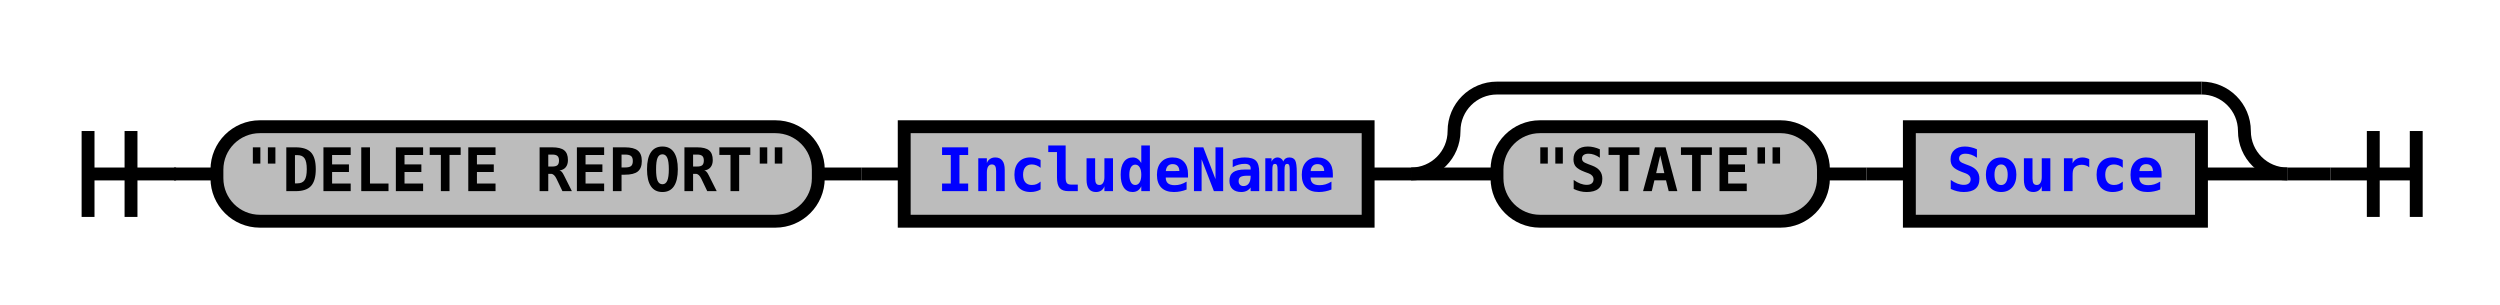
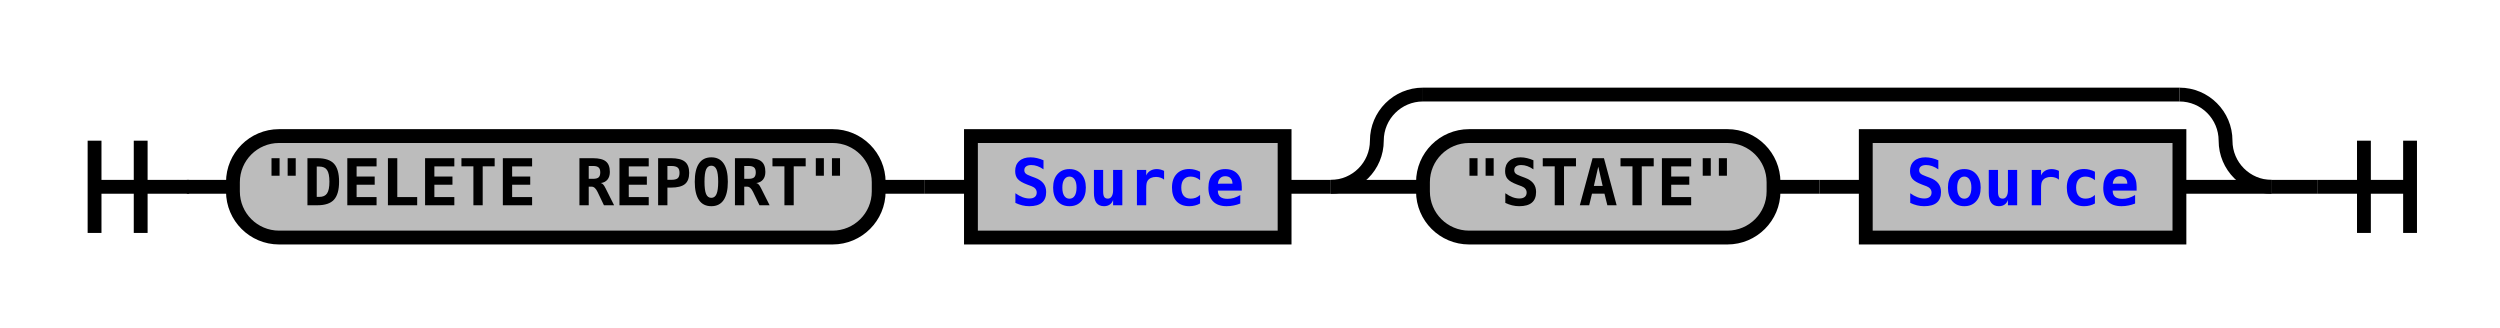
- <svg xmlns="http://www.w3.org/2000/svg" xmlns:xlink="http://www.w3.org/1999/xlink" class="railroad-diagram" width="582" height="71" viewBox="0 0 582 71">
+ <svg xmlns="http://www.w3.org/2000/svg" xmlns:xlink="http://www.w3.org/1999/xlink" class="railroad-diagram" width="542" height="71" viewBox="0 0 542 71">
  <defs>
    <style type="text/css">
path {
stroke-width: 3;
stroke: black;
fill: rgba(0,0,0,0);
}
text {
font: bold 14px monospace;
text-anchor: middle;
}
text.diagram-text {
font-size: 12px;
}
a {
fill: blue;
}
text.diagram-arrow {
font-size: 16px;
}
text.label {
text-anchor: start;
}
text.comment {
font: italic 12px monospace;
}
rect {
stroke-width: 3;
stroke: black;
fill: #BCBCBC;
}
path.diagram-text {
stroke-width: 3;
stroke: black;
fill: #BCBCBC;
cursor: help;
}
</style>
  </defs>
  <g transform="translate(.5 .5)">
    <path d="M 20 30 v 20 m 10 -20 v 20 m -10 -10 h 20.5" />
    <path d="M40 40h10" />
    <g>
      <path d="M50 40h0" />
-       <path d="M532 40h0" />
+       <path d="M492 40h0" />
      <g class="terminal">
        <path d="M50 40h0" />
        <path d="M190 40h0" />
        <rect x="50" y="29" width="140" height="22" rx="10" ry="10" />
        <text x="120" y="44">"DELETE REPORT"</text>
      </g>
      <path d="M190 40h10" />
      <path d="M200 40h10" />
      <g class="non-terminal">
        <path d="M210 40h0" />
-         <path d="M318 40h0" />
-         <rect x="210" y="29" width="108" height="22" />
-         <a xlink:href="reuse_includename.svg">
-           <text x="264" y="44">IncludeName</text>
+         <path d="M278 40h0" />
+         <rect x="210" y="29" width="68" height="22" />
+         <a xlink:href="reuse_source.svg">
+           <text x="244" y="44">Source</text>
        </a>
      </g>
-       <path d="M318 40h10" />
+       <path d="M278 40h10" />
      <g>
-         <path d="M328 40h0" />
-         <path d="M532 40h0" />
-         <path d="M328 40a10 10 0 0 0 10 -10v0a10 10 0 0 1 10 -10" />
+         <path d="M288 40h0" />
+         <path d="M492 40h0" />
+         <path d="M288 40a10 10 0 0 0 10 -10v0a10 10 0 0 1 10 -10" />
        <g>
-           <path d="M348 20h164" />
+           <path d="M308 20h164" />
        </g>
-         <path d="M512 20a10 10 0 0 1 10 10v0a10 10 0 0 0 10 10" />
-         <path d="M328 40h20" />
+         <path d="M472 20a10 10 0 0 1 10 10v0a10 10 0 0 0 10 10" />
+         <path d="M288 40h20" />
        <g>
-           <path d="M348 40h0" />
-           <path d="M512 40h0" />
+           <path d="M308 40h0" />
+           <path d="M472 40h0" />
          <g class="terminal">
-             <path d="M348 40h0" />
-             <path d="M424 40h0" />
-             <rect x="348" y="29" width="76" height="22" rx="10" ry="10" />
-             <text x="386" y="44">"STATE"</text>
+             <path d="M308 40h0" />
+             <path d="M384 40h0" />
+             <rect x="308" y="29" width="76" height="22" rx="10" ry="10" />
+             <text x="346" y="44">"STATE"</text>
          </g>
-           <path d="M424 40h10" />
-           <path d="M434 40h10" />
+           <path d="M384 40h10" />
+           <path d="M394 40h10" />
          <g class="non-terminal">
-             <path d="M444 40h0" />
-             <path d="M512 40h0" />
-             <rect x="444" y="29" width="68" height="22" />
+             <path d="M404 40h0" />
+             <path d="M472 40h0" />
+             <rect x="404" y="29" width="68" height="22" />
            <a xlink:href="reuse_source.svg">
-               <text x="478" y="44">Source</text>
+               <text x="438" y="44">Source</text>
            </a>
          </g>
        </g>
-         <path d="M512 40h20" />
+         <path d="M472 40h20" />
      </g>
    </g>
-     <path d="M532 40h10" />
-     <path d="M 542 40 h 20 m -10 -10 v 20 m 10 -20 v 20" />
+     <path d="M492 40h10" />
+     <path d="M 502 40 h 20 m -10 -10 v 20 m 10 -20 v 20" />
  </g>
</svg>
